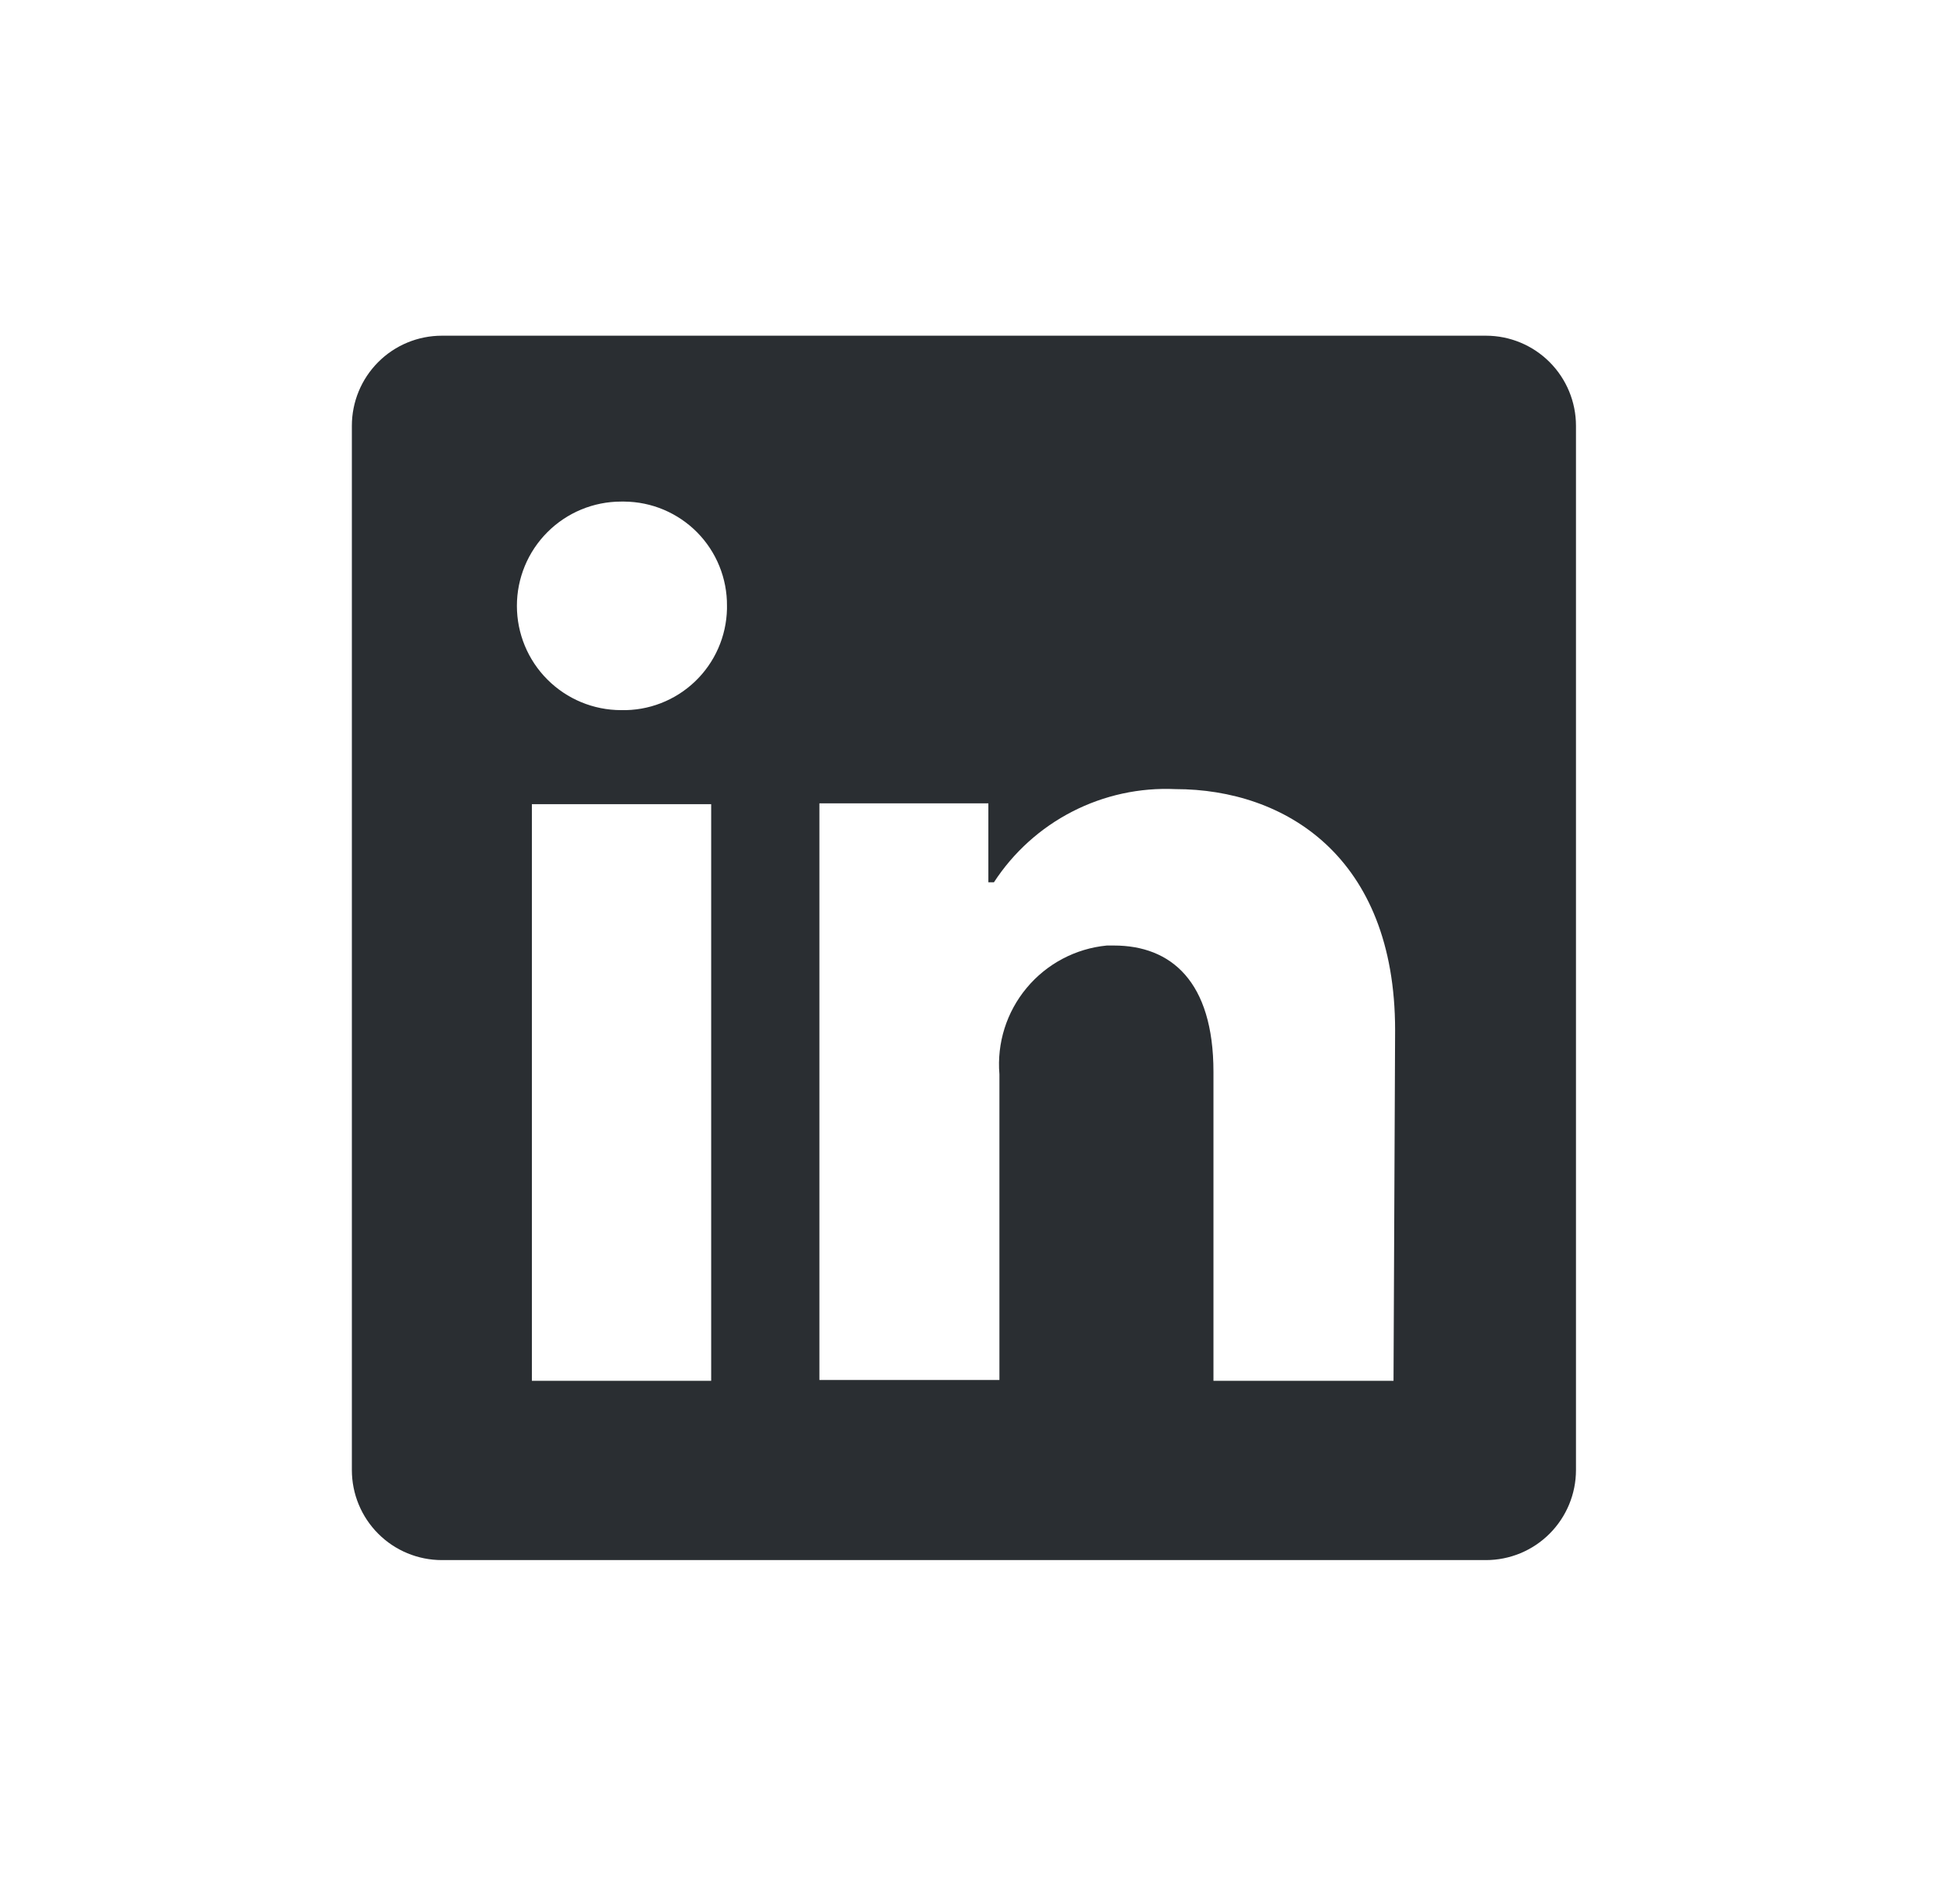
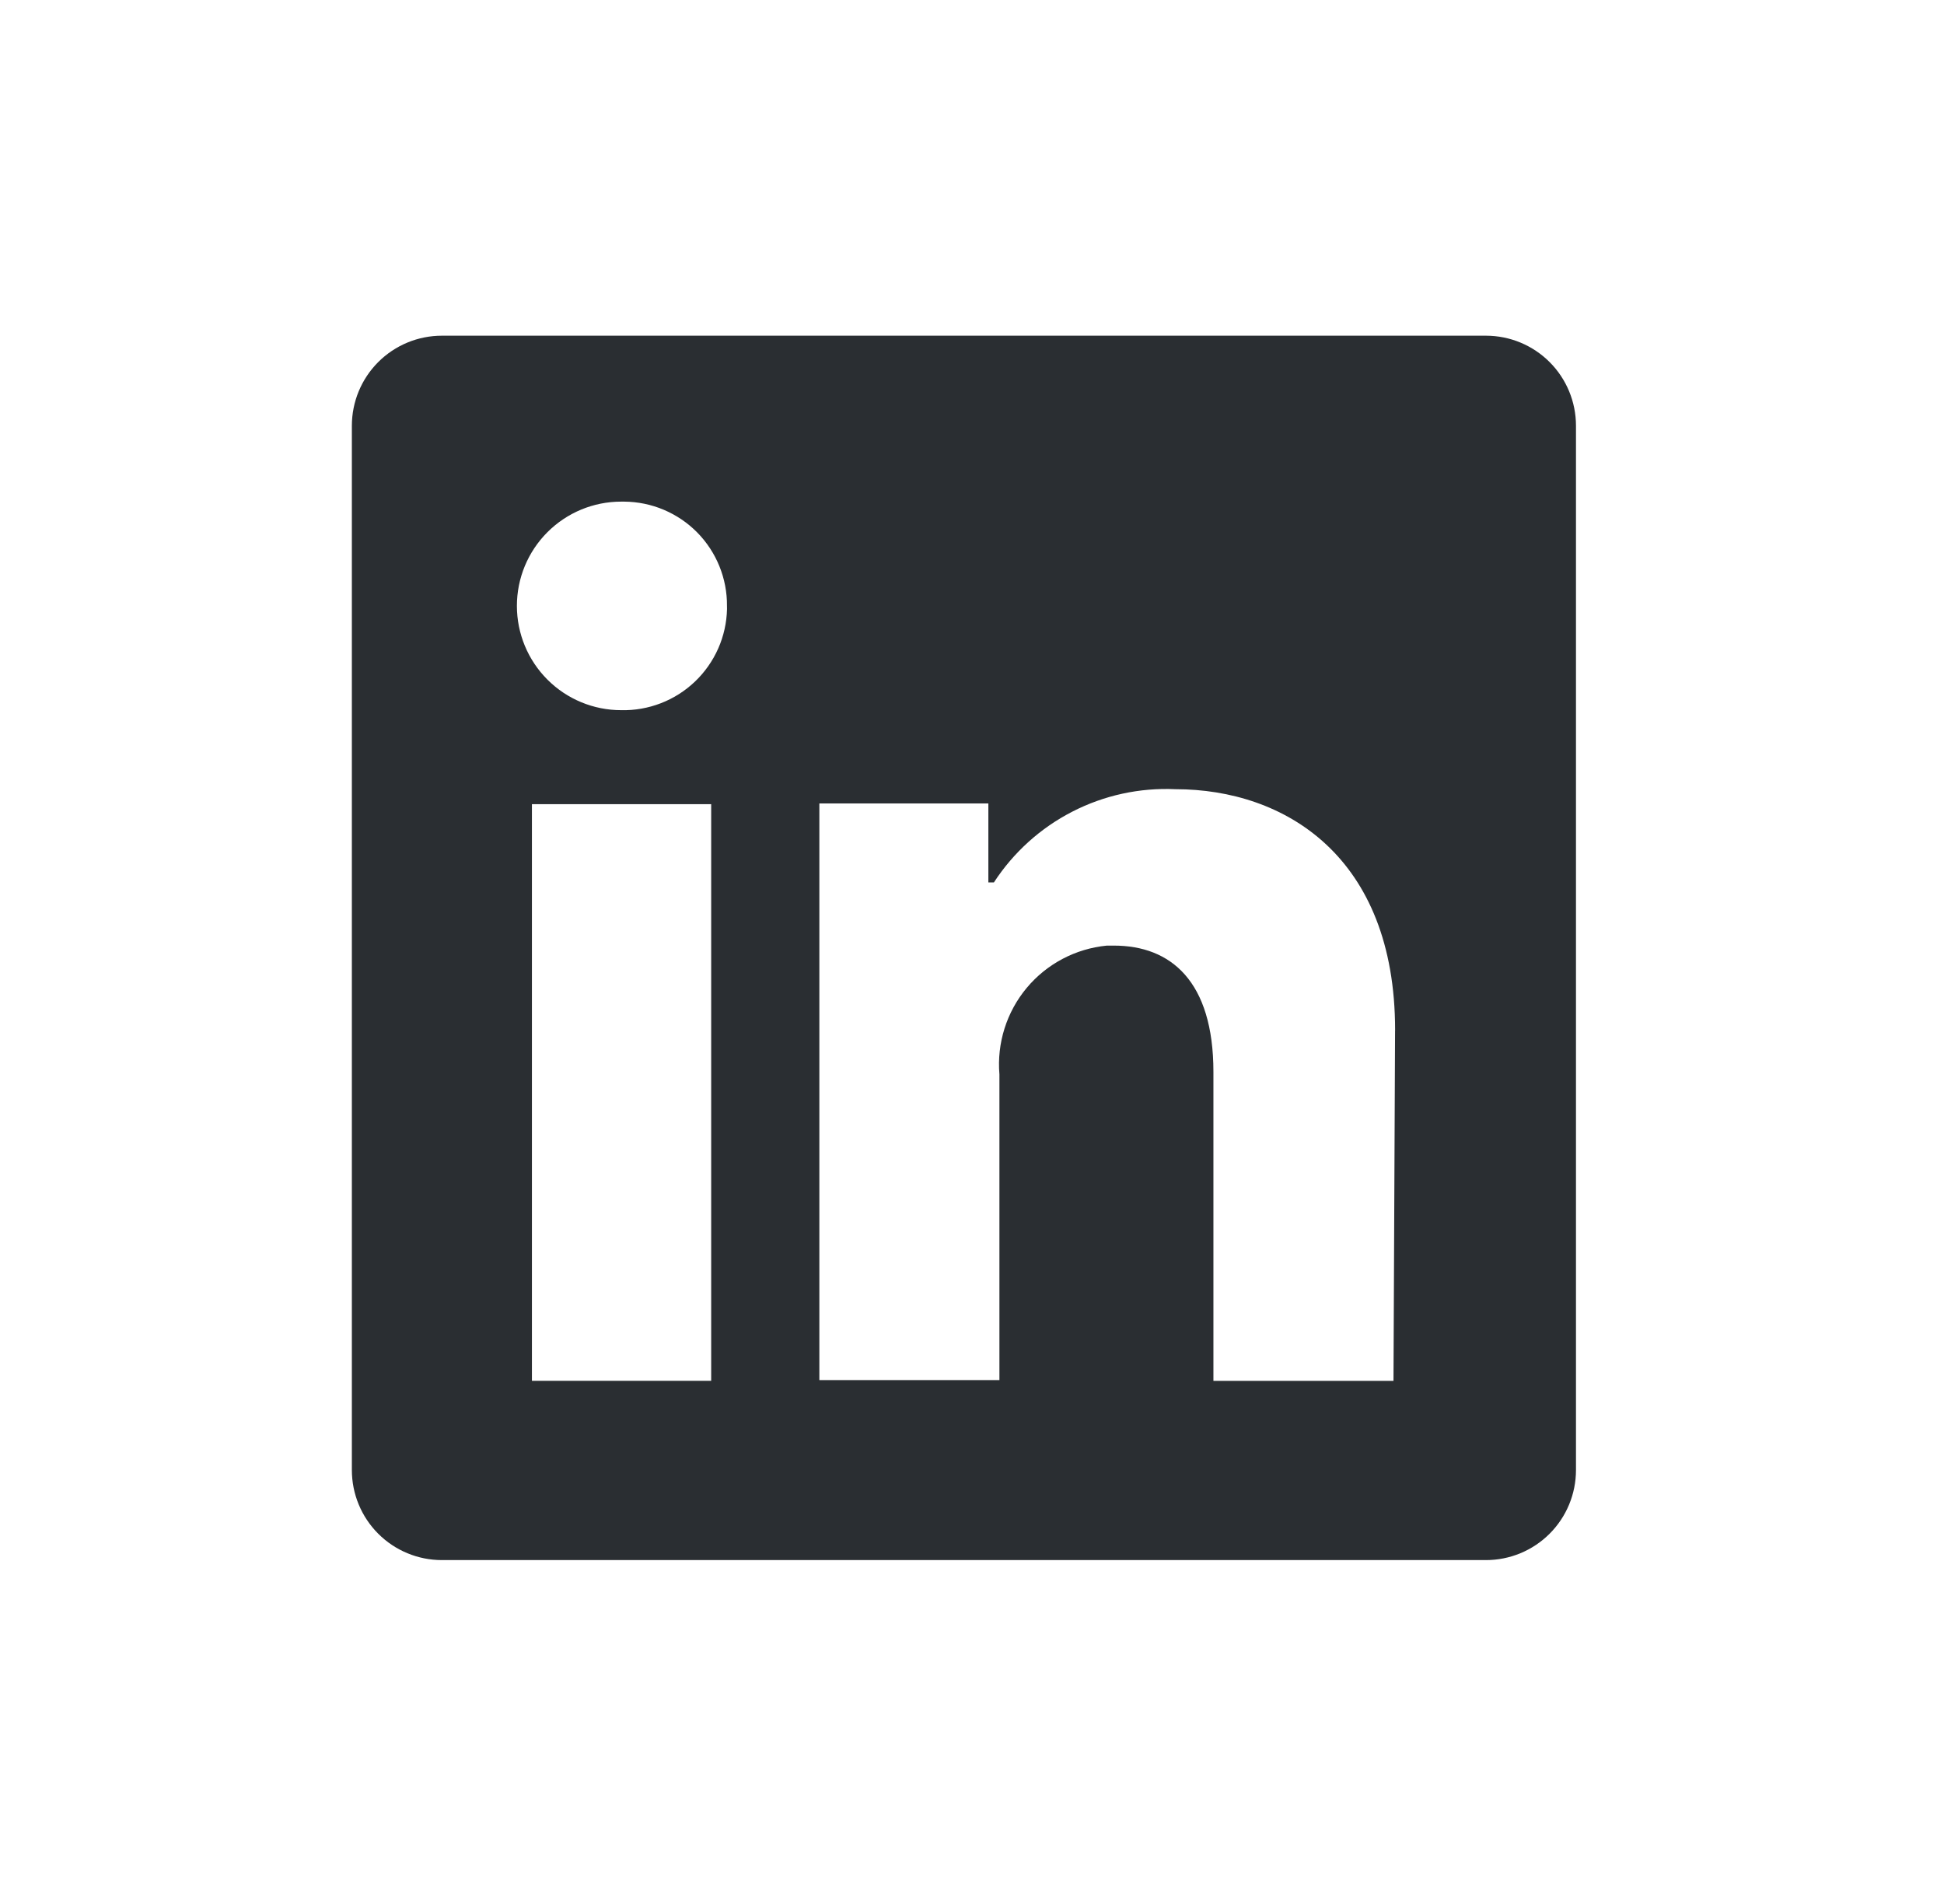
- <svg xmlns="http://www.w3.org/2000/svg" width="48" height="47" viewBox="0 0 48 47" fill="none">
-   <path d="M38.913 10.51V36.289C38.913 36.879 38.678 37.444 38.261 37.861C37.844 38.278 37.279 38.512 36.69 38.512H10.911C10.321 38.512 9.755 38.278 9.339 37.861C8.922 37.444 8.688 36.879 8.688 36.289V10.51C8.688 9.921 8.922 9.355 9.339 8.938C9.755 8.521 10.321 8.287 10.911 8.287H36.69C37.279 8.287 37.844 8.521 38.261 8.938C38.678 9.355 38.913 9.921 38.913 10.51ZM17.579 19.851H13.133V34.086H17.56V19.851H17.579ZM17.95 14.956C17.953 14.621 17.889 14.288 17.763 13.977C17.637 13.666 17.451 13.383 17.216 13.144C16.98 12.905 16.7 12.715 16.391 12.584C16.082 12.453 15.751 12.385 15.415 12.382H15.337C14.654 12.382 14 12.653 13.517 13.136C13.034 13.619 12.763 14.273 12.763 14.956C12.763 15.639 13.034 16.294 13.517 16.776C14 17.259 14.654 17.53 15.337 17.53C15.672 17.538 16.006 17.48 16.319 17.358C16.632 17.237 16.918 17.055 17.161 16.823C17.403 16.592 17.598 16.314 17.733 16.007C17.869 15.7 17.942 15.37 17.95 15.034V14.956ZM34.447 25.428C34.447 21.138 31.717 19.48 29.026 19.48C28.143 19.439 27.264 19.63 26.477 20.034C25.691 20.437 25.023 21.04 24.541 21.781H24.404V19.831H20.232V34.066H24.677V26.52C24.612 25.747 24.854 24.981 25.351 24.386C25.847 23.791 26.558 23.415 27.329 23.341H27.505C28.909 23.341 29.962 24.219 29.962 26.461V34.086H34.408L34.447 25.447V25.428Z" fill="#2A2E32" />
+ <svg xmlns="http://www.w3.org/2000/svg" fill="none" height="47" viewBox="0 0 48 47" width="48">
+   <path d="m38.913 10.51v25.779c0 .59-.234 1.155-.651 1.572s-.982.651-1.572.651h-25.779c-.59 0-1.155-.234-1.572-.651s-.651-.982-.651-1.572v-25.779c0-.59.234-1.155.651-1.572s.982-.651 1.572-.651h25.779c.59 0 1.155.234 1.572.651s.651.982.651 1.572zm-21.333 9.341h-4.446v14.235h4.426v-14.235zm.37-4.894c.003-.336-.061-.668-.187-.979-.126-.311-.312-.594-.547-.833s-.516-.429-.825-.56c-.309-.131-.641-.199-.976-.202h-.078c-.683 0-1.337.271-1.82.754s-.754 1.137-.754 1.82.271 1.337.754 1.82 1.137.754 1.82.754c.336.008.669-.051.982-.172.313-.121.599-.303.842-.535.243-.232.437-.509.573-.816.136-.307.209-.638.217-.973zm16.497 10.472c0-4.29-2.73-5.947-5.421-5.947-.883-.041-1.762.15-2.549.554-.787.404-1.454 1.006-1.936 1.747h-.137v-1.95h-4.173v14.235h4.446v-7.546c-.065-.772.177-1.539.673-2.134.496-.595 1.207-.97 1.979-1.045h.175c1.404 0 2.457.877 2.457 3.12v7.625h4.446l.039-8.639z" fill="#2a2e32" />
</svg>
